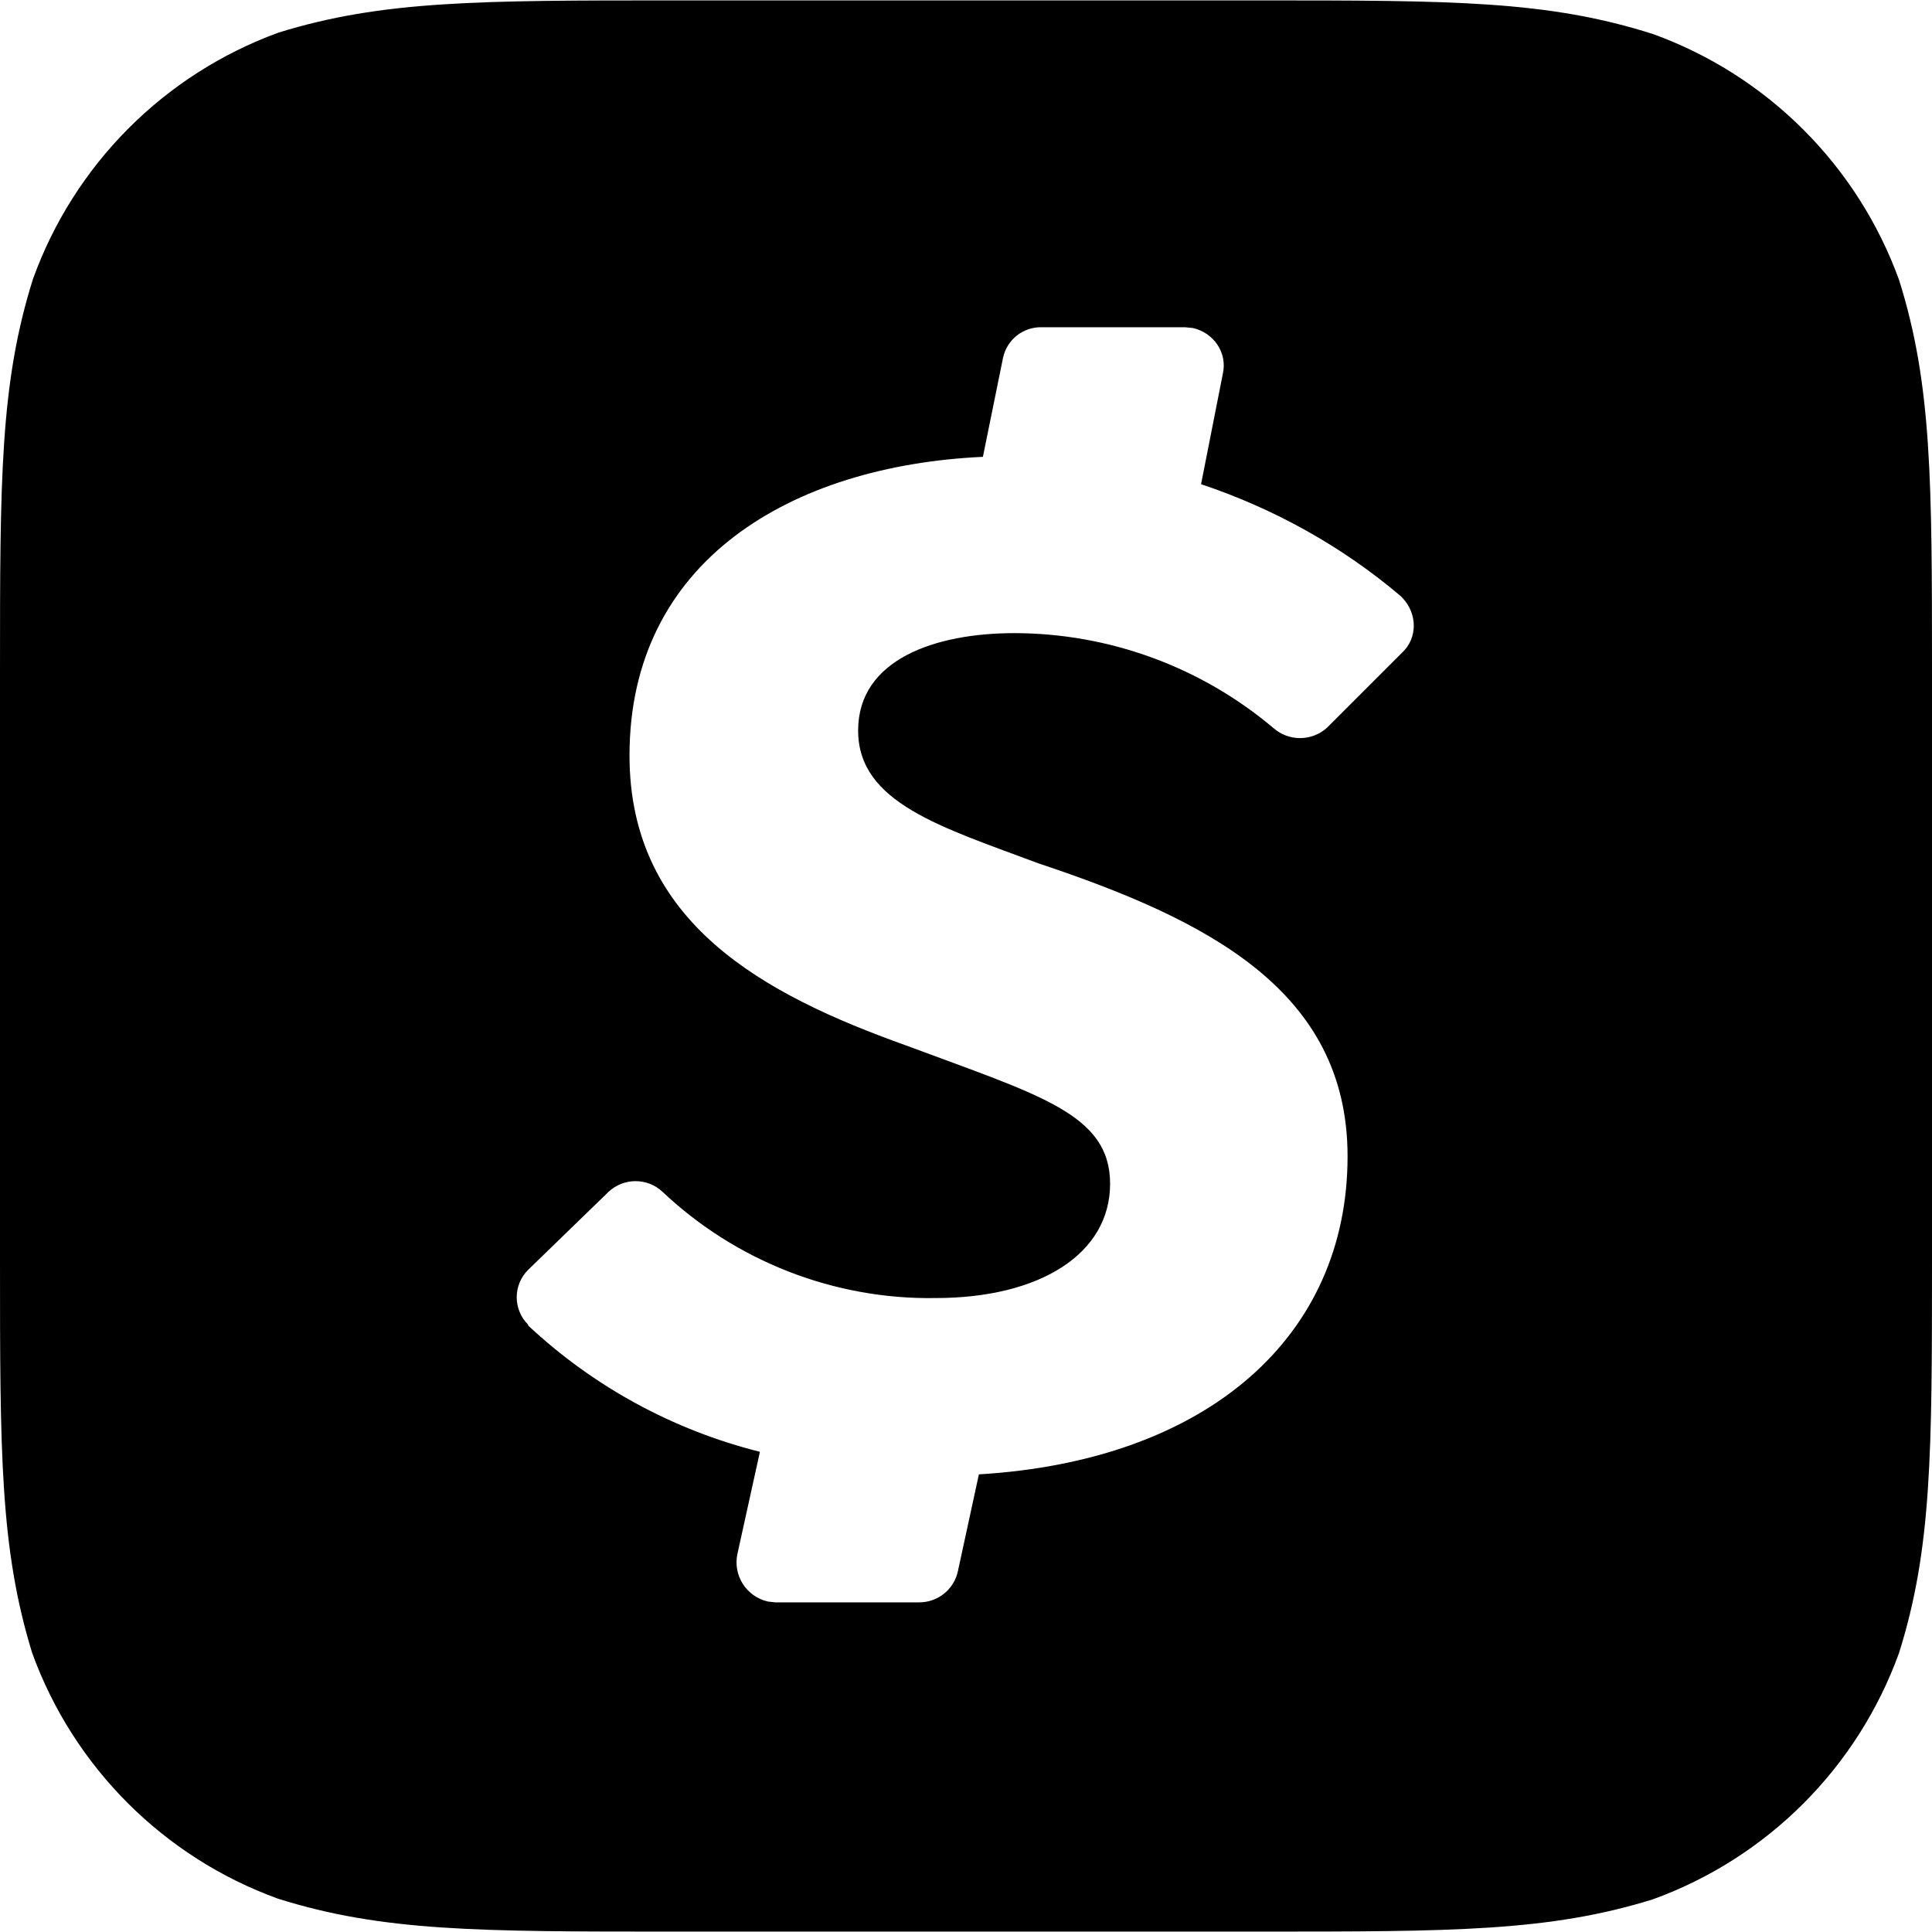
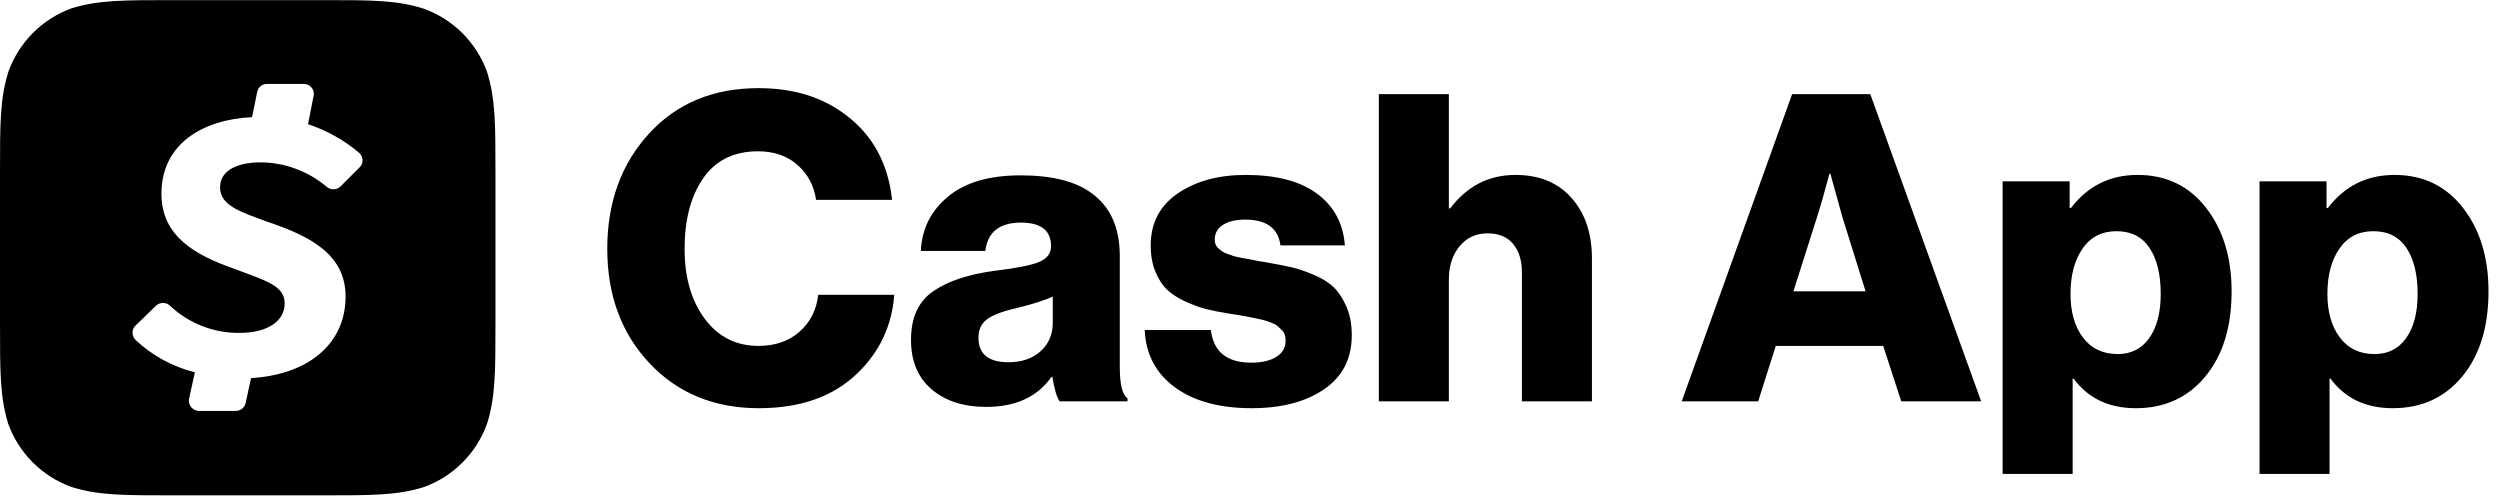
- <svg xmlns="http://www.w3.org/2000/svg" role="img" viewBox="0 0 24 24">
-   <path d="M23.59 3.475a5.1 5.1 0 00-3.05-3.05c-1.31-.42-2.5-.42-4.92-.42H8.36c-2.4 0-3.61 0-4.9.4a5.1 5.1 0 00-3.05 3.06C0 4.765 0 5.965 0 8.365v7.27c0 2.41 0 3.6.4 4.9a5.1 5.1 0 003.05 3.05c1.3.41 2.5.41 4.9.41h7.28c2.41 0 3.61 0 4.9-.4a5.1 5.1 0 003.06-3.06c.41-1.3.41-2.5.41-4.9v-7.25c0-2.41 0-3.61-.41-4.91zm-6.17 4.63l-.93.93a.5.5 0 01-.67.01 5 5 0 00-3.22-1.18c-.97 0-1.94.32-1.94 1.21 0 .9 1.04 1.2 2.24 1.65 2.1.7 3.84 1.58 3.84 3.64 0 2.24-1.74 3.78-4.58 3.95l-.26 1.2a.49.49 0 01-.48.39H9.63l-.09-.01a.5.5 0 01-.38-.59l.28-1.27a6.54 6.54 0 01-2.88-1.57v-.01a.48.48 0 010-.68l1-.97a.49.49 0 01.67 0c.91.86 2.13 1.34 3.39 1.32 1.3 0 2.17-.55 2.17-1.42 0-.87-.88-1.1-2.54-1.72-1.76-.63-3.43-1.52-3.43-3.6 0-2.42 2.01-3.6 4.39-3.71l.25-1.23a.48.48 0 01.48-.38h1.78l.1.01c.26.06.43.31.37.57l-.27 1.37c.9.3 1.75.77 2.48 1.39l.02.02c.19.2.19.5 0 .68z" />
+ <svg xmlns="http://www.w3.org/2000/svg" viewBox="0 0 121.1 24" role="img">
+   <path fill="#000" d="M23.59 3.475a5.1 5.1 0 00-3.05-3.05c-1.31-.42-2.5-.42-4.92-.42H8.36c-2.4 0-3.61 0-4.9.4a5.1 5.1 0 00-3.05 3.06C0 4.765 0 5.965 0 8.365v7.27c0 2.41 0 3.6.4 4.9a5.1 5.1 0 003.05 3.05c1.3.41 2.5.41 4.9.41h7.28c2.41 0 3.61 0 4.9-.4a5.1 5.1 0 003.06-3.06c.41-1.3.41-2.5.41-4.9v-7.25c0-2.41 0-3.61-.41-4.91zm-6.17 4.63l-.93.93a.5.5 0 01-.67.01 5 5 0 00-3.22-1.18c-.97 0-1.94.32-1.94 1.21 0 .9 1.04 1.2 2.24 1.65 2.1.7 3.84 1.58 3.84 3.64 0 2.24-1.74 3.78-4.58 3.95l-.26 1.2a.49.49 0 01-.48.39H9.63l-.09-.01a.5.5 0 01-.38-.59l.28-1.27a6.54 6.54 0 01-2.88-1.57v-.01a.48.48 0 010-.68l1-.97a.49.49 0 01.67 0c.91.86 2.13 1.34 3.39 1.32 1.3 0 2.17-.55 2.17-1.42 0-.87-.88-1.1-2.54-1.72-1.76-.63-3.43-1.52-3.43-3.6 0-2.42 2.01-3.6 4.39-3.71l.25-1.23a.48.48 0 01.48-.38h1.78l.1.01c.26.06.43.31.37.57l-.27 1.37c.9.3 1.75.77 2.48 1.39l.02.02c.19.2.19.5 0 .68z" />
+   <path fill="#000" transform="translate(29 19.44) scale(0.02081)" d="M373 16Q217 16 118.5 -88.5Q20 -193 20.0 -355.0Q20 -517 117.0 -623.0Q214 -729 372 -729Q494 -729 576 -666Q669 -596 683 -469H506Q499 -518 463.0 -550.0Q427 -582 371 -582Q287 -582 243.5 -519.5Q200 -457 200 -355Q200 -255 247.0 -192.0Q294 -129 372 -129Q430 -129 467.5 -162.0Q505 -195 511 -248H688Q680 -140 602 -65Q518 16 373 16ZM902 13Q823 13 775.0 -28.0Q727 -69 727 -143Q727 -221 779.0 -256.5Q831 -292 923 -304Q998 -313 1025.5 -324.5Q1053 -336 1053 -361Q1053 -416 983 -416Q908 -416 900 -350H750Q753 -426 812.5 -476.0Q872 -526 982.0 -526.0Q1092 -526 1148 -484Q1213 -437 1213 -338V-80Q1213 -19 1231 -7V0H1073Q1063 -14 1056 -57H1054Q1005 13 902 13ZM954 -91Q1000 -91 1028.5 -116.5Q1057 -142 1057 -183V-244Q1033 -232 973 -217Q924 -206 904.0 -191.0Q884 -176 884 -148Q884 -91 954 -91ZM1520 16Q1408 16 1341.5 -32.5Q1275 -81 1271 -166H1425Q1434 -90 1519 -90Q1556 -90 1577.5 -103.5Q1599 -117 1599 -141Q1599 -149 1597.0 -155.0Q1595 -161 1590.0 -166.0Q1585 -171 1580.5 -175.0Q1576 -179 1567.0 -182.5Q1558 -186 1551.5 -188.0Q1545 -190 1532.5 -192.5Q1520 -195 1513.0 -196.5Q1506 -198 1491.0 -200.5Q1476 -203 1469 -204Q1437 -209 1415.0 -214.5Q1393 -220 1366.5 -232.0Q1340 -244 1323.5 -259.5Q1307 -275 1296.0 -301.5Q1285 -328 1285 -363Q1285 -441 1348.0 -484.0Q1411 -527 1506 -527Q1613 -527 1672.0 -483.5Q1731 -440 1737 -363H1587Q1579 -423 1505 -423Q1473 -423 1453.5 -411.0Q1434 -399 1434 -376Q1434 -370 1436.0 -365.0Q1438 -360 1442.5 -356.0Q1447 -352 1451.5 -349.0Q1456 -346 1464.0 -343.0Q1472 -340 1478.5 -338.0Q1485 -336 1496.5 -334.0Q1508 -332 1515.5 -330.5Q1523 -329 1536.0 -326.5Q1549 -324 1557 -323Q1591 -317 1613.0 -312.0Q1635 -307 1664.5 -294.5Q1694 -282 1711.0 -265.5Q1728 -249 1740.5 -220.5Q1753 -192 1753 -154Q1753 -72 1688.5 -28.0Q1624 16 1520 16ZM1816 0V-715H1979V-449H1982Q2041 -527 2134 -527Q2217 -527 2264.5 -473.5Q2312 -420 2312 -333V0H2149V-300Q2149 -342 2128.5 -366.5Q2108 -391 2069 -391Q2029 -391 2004.0 -361.0Q1979 -331 1979 -283V0ZM2521 0 2778 -715H2960L3218 0H3032L2990 -129H2740L2699 0ZM2781 -256H2949L2895 -429L2867 -530H2865Q2848 -466 2836 -429ZM3268 169V-512H3424V-450H3427Q3486 -527 3582 -527Q3682 -527 3741.5 -450.5Q3801 -374 3801 -256Q3801 -132 3740.0 -58.0Q3679 16 3578 16Q3484 16 3433 -53H3431V169ZM3536 -110Q3583 -110 3609.5 -147.5Q3636 -185 3636 -250Q3636 -318 3610.0 -357.0Q3584 -396 3533.0 -396.0Q3482 -396 3454.0 -355.5Q3426 -315 3426 -250Q3426 -187 3455.0 -148.5Q3484 -110 3536 -110ZM3866 169V-512H4022V-450H4025Q4084 -527 4180 -527Q4280 -527 4339.5 -450.5Q4399 -374 4399 -256Q4399 -132 4338.0 -58.0Q4277 16 4176 16Q4082 16 4031 -53H4029V169ZM4134 -110Q4181 -110 4207.5 -147.5Q4234 -185 4234 -250Q4234 -318 4208.0 -357.0Q4182 -396 4131.0 -396.0Q4080 -396 4052.0 -355.5Q4024 -315 4024 -250Q4024 -187 4053.0 -148.5Q4082 -110 4134 -110Z" />
</svg>
